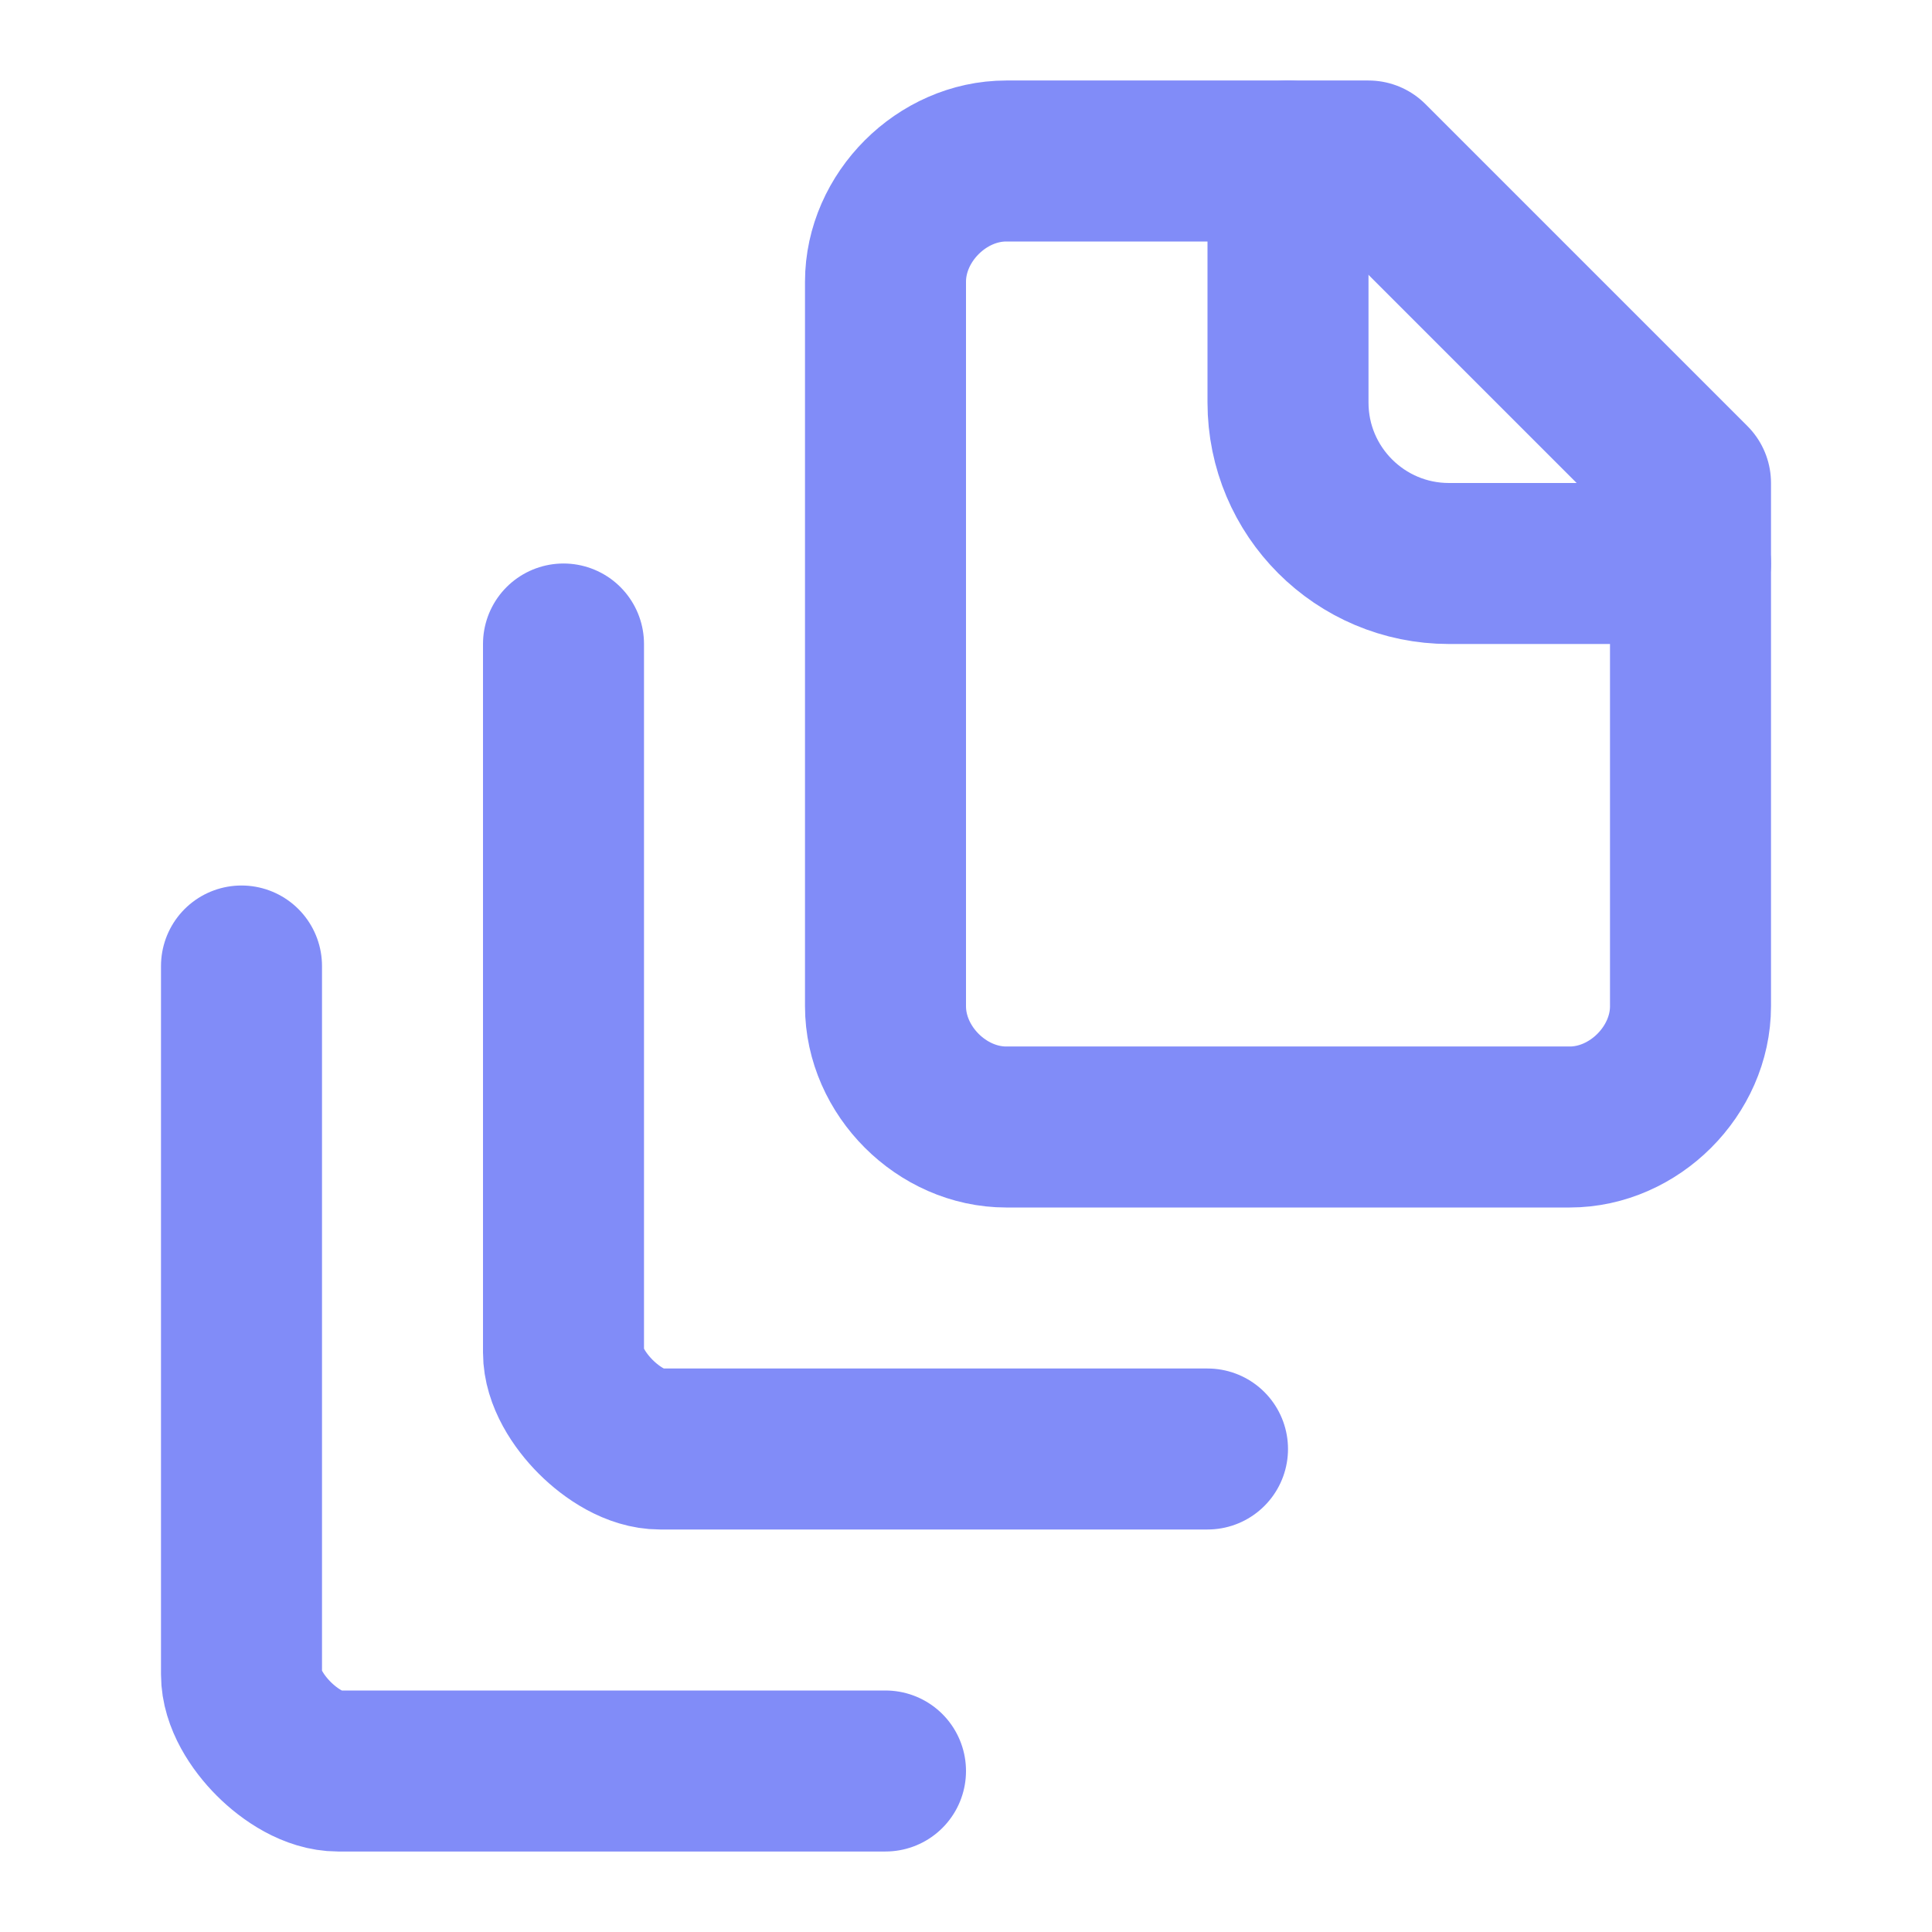
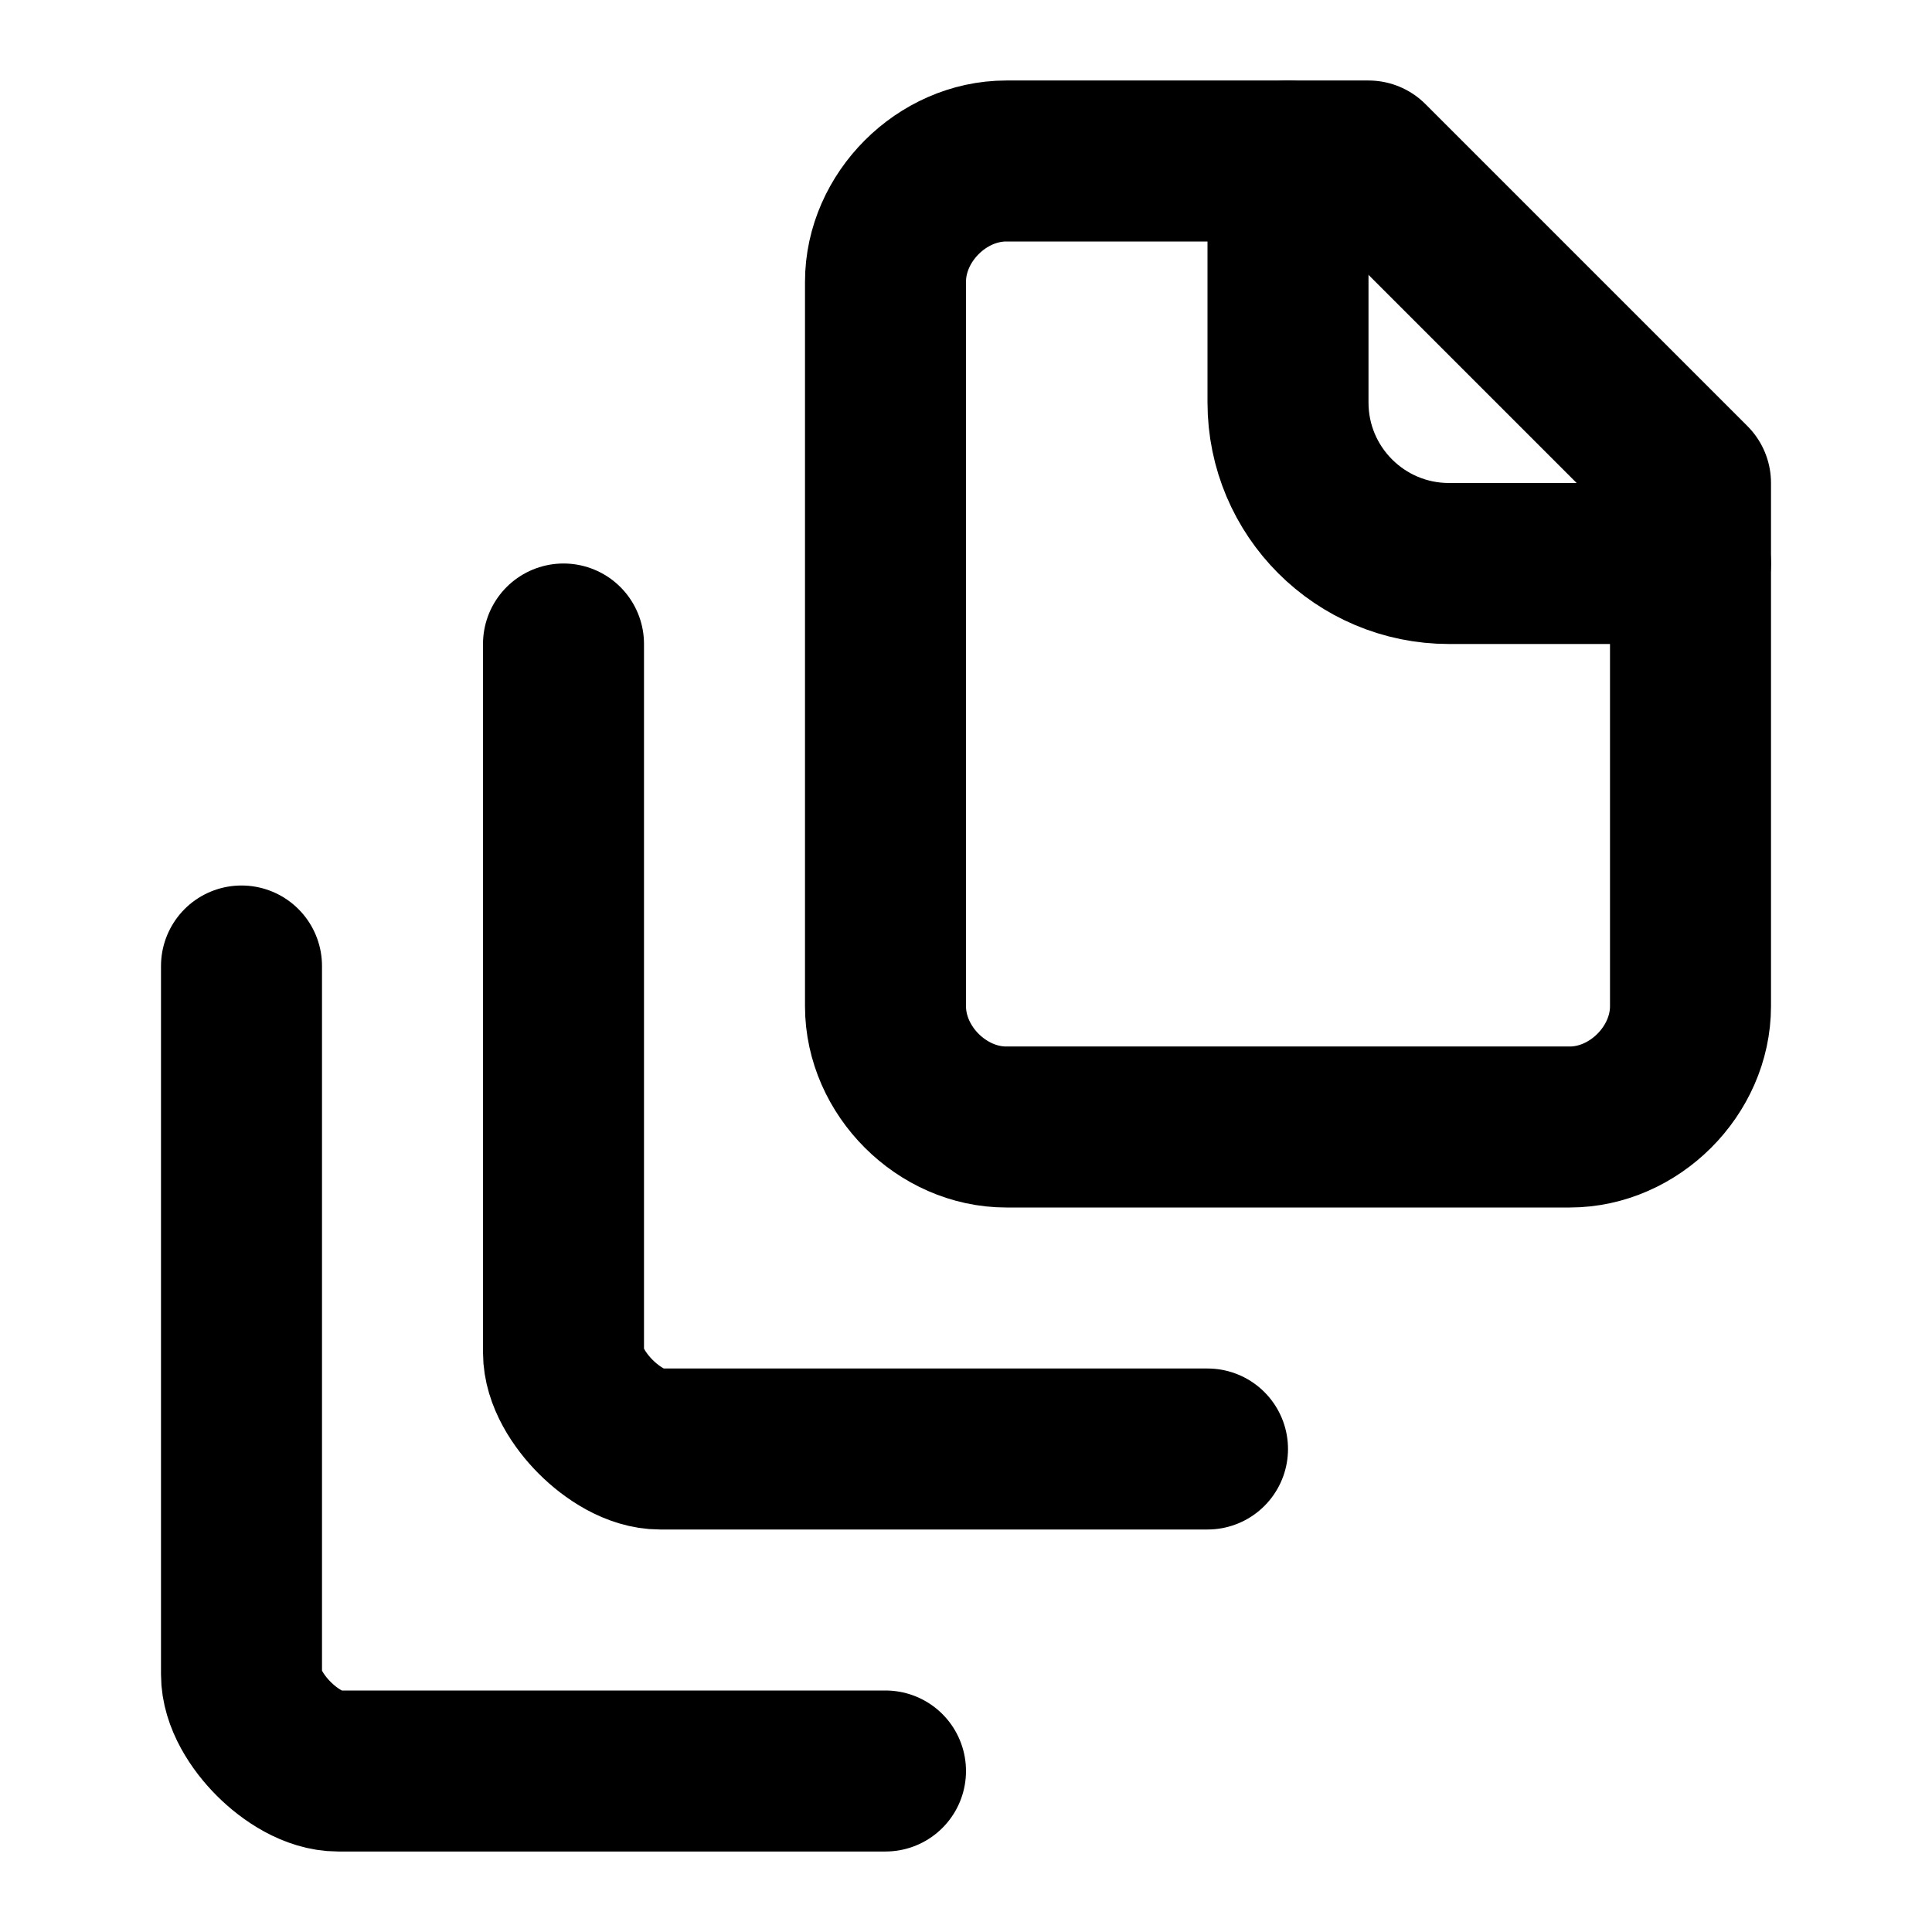
- <svg xmlns="http://www.w3.org/2000/svg" width="24" height="24" viewBox="0 0 24 24" fill="none" stroke="#818cf8" stroke-width="2" stroke-linecap="round" stroke-linejoin="round">
+ <svg xmlns="http://www.w3.org/2000/svg" width="24" height="24" viewBox="0 0 24 24" fill="none" stroke="currentColor" stroke-width="2" stroke-linecap="round" stroke-linejoin="round">
  <path d="M21 7h-3a2 2 0 0 1-2-2V2" />
  <path d="M21 6v6.5c0 .8-.7 1.5-1.5 1.5h-7c-.8 0-1.5-.7-1.5-1.5v-9c0-.8.7-1.5 1.5-1.5H17Z" />
  <path d="M7 8v8.8c0 .3.2.6.4.8.2.2.5.4.8.4H15" />
  <path d="M3 12v8.8c0 .3.2.6.4.8.2.2.5.4.8.4H11" />
</svg>
